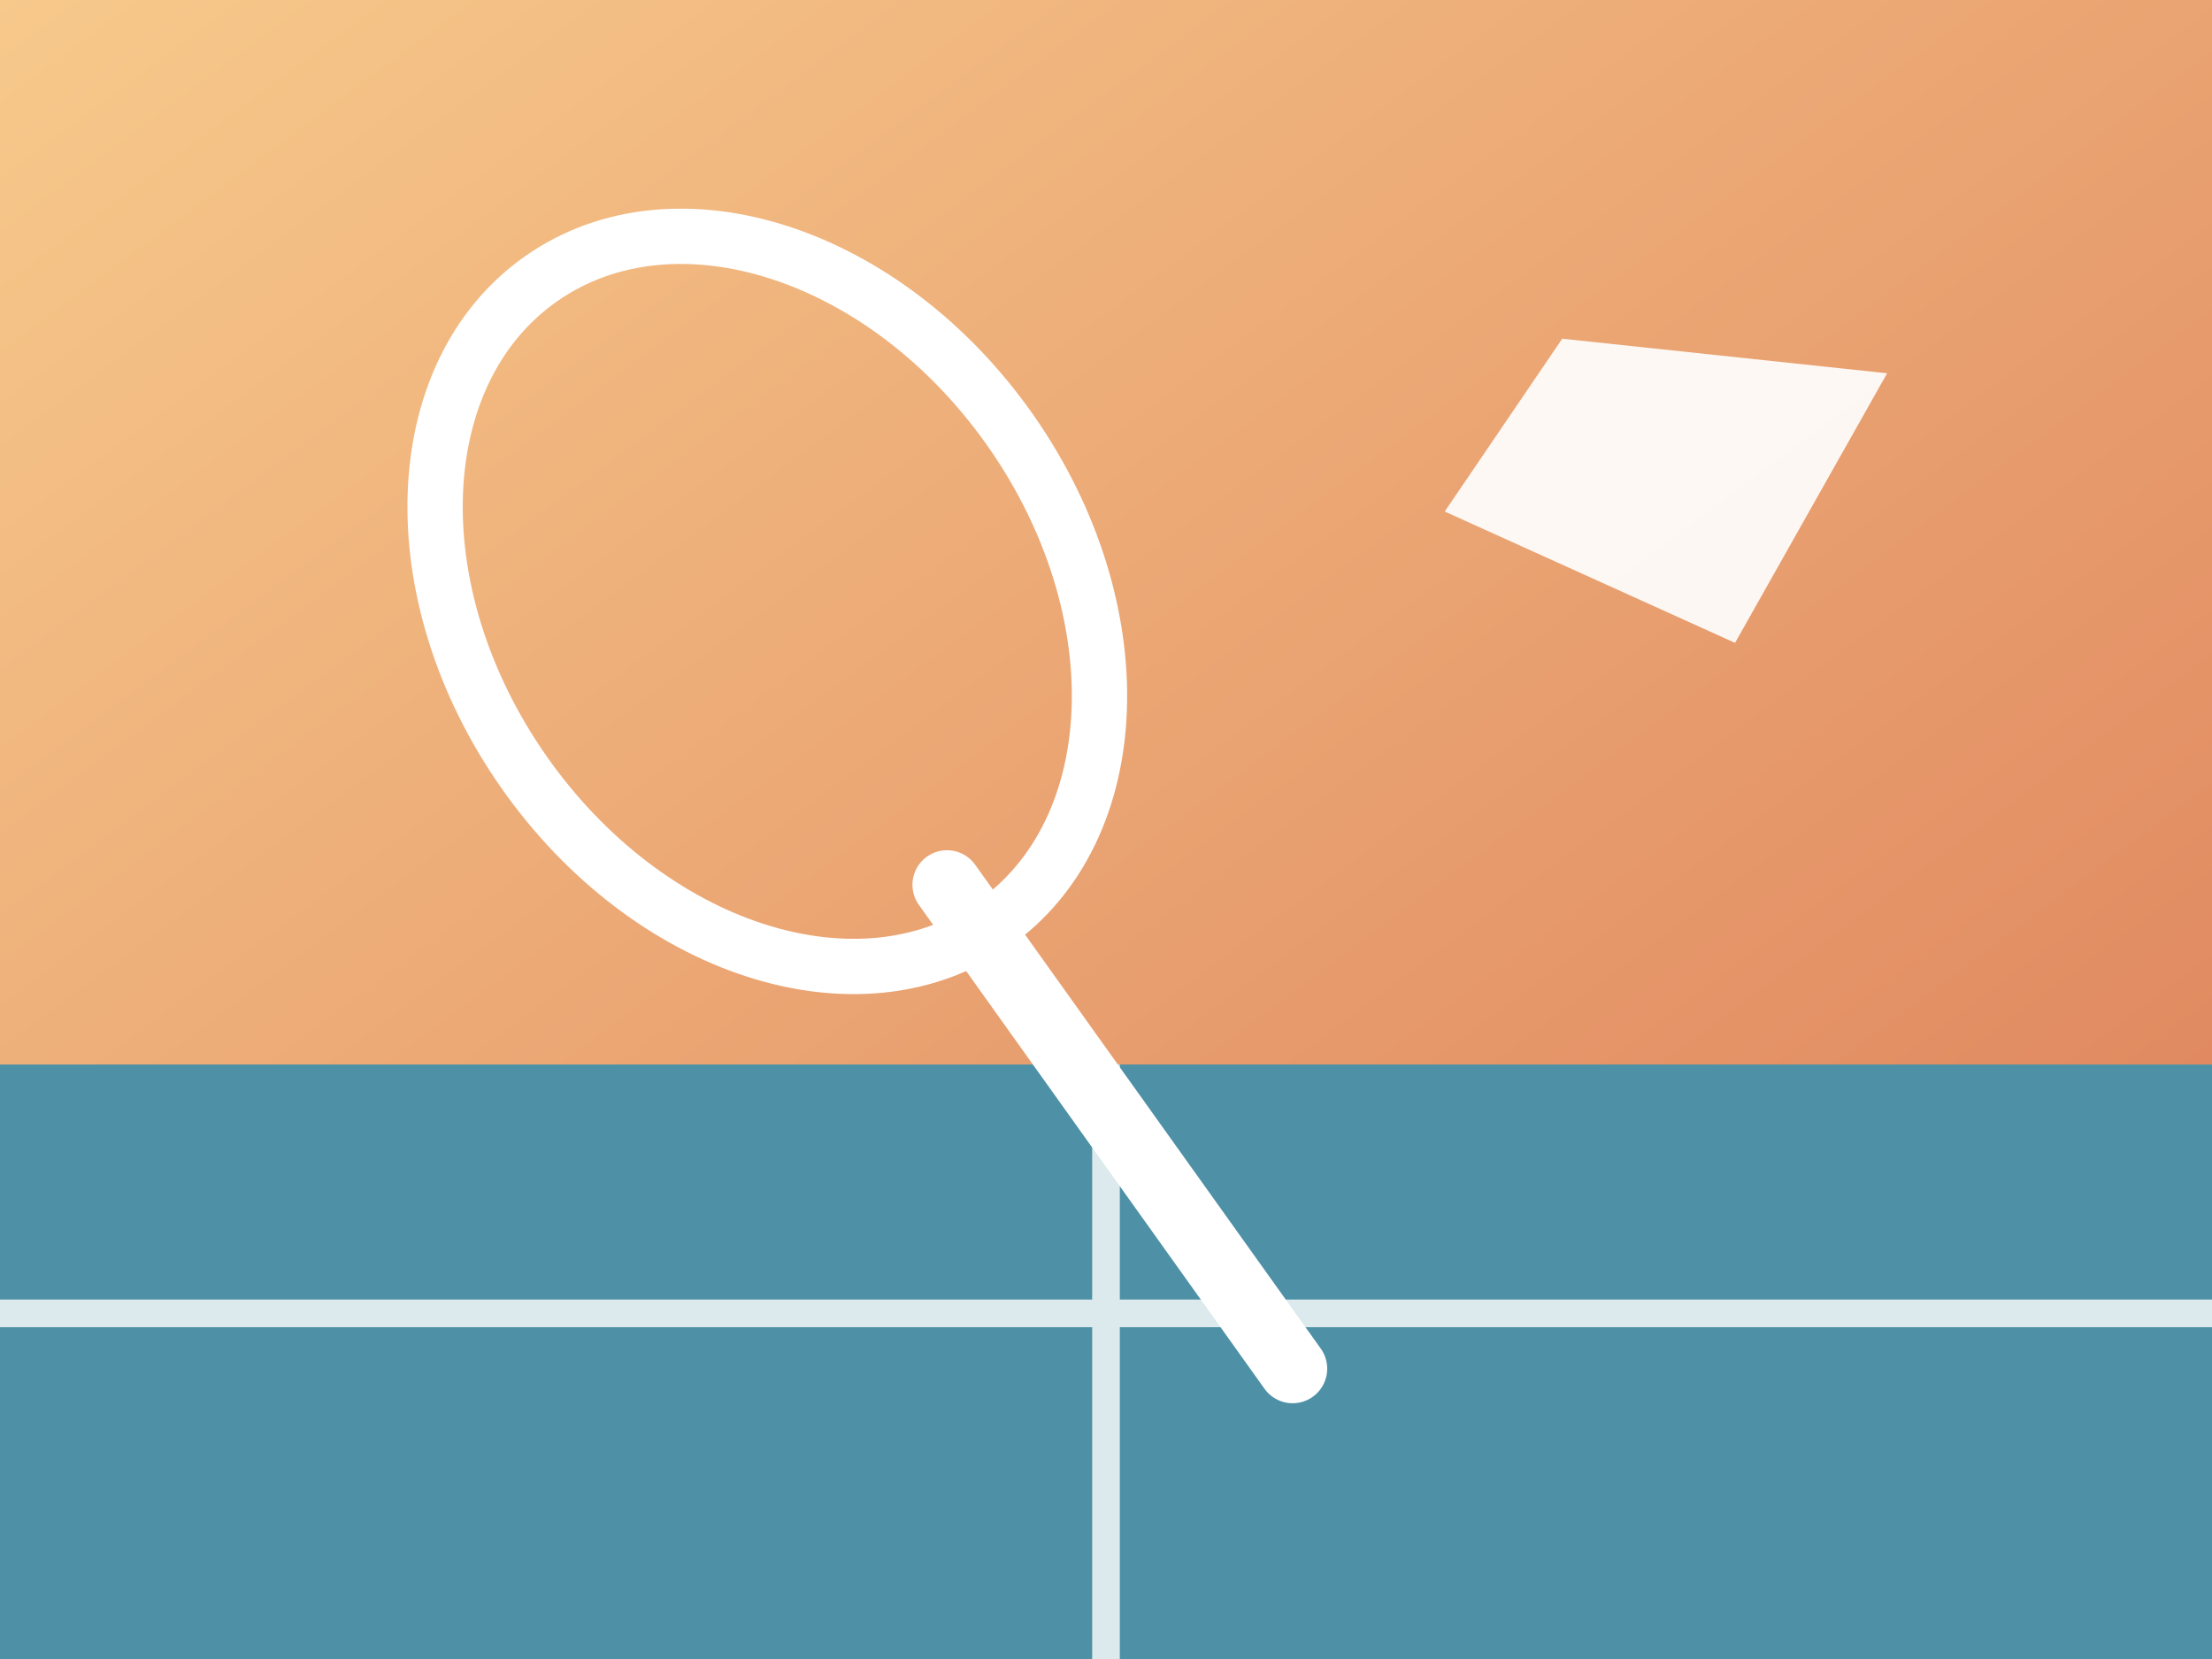
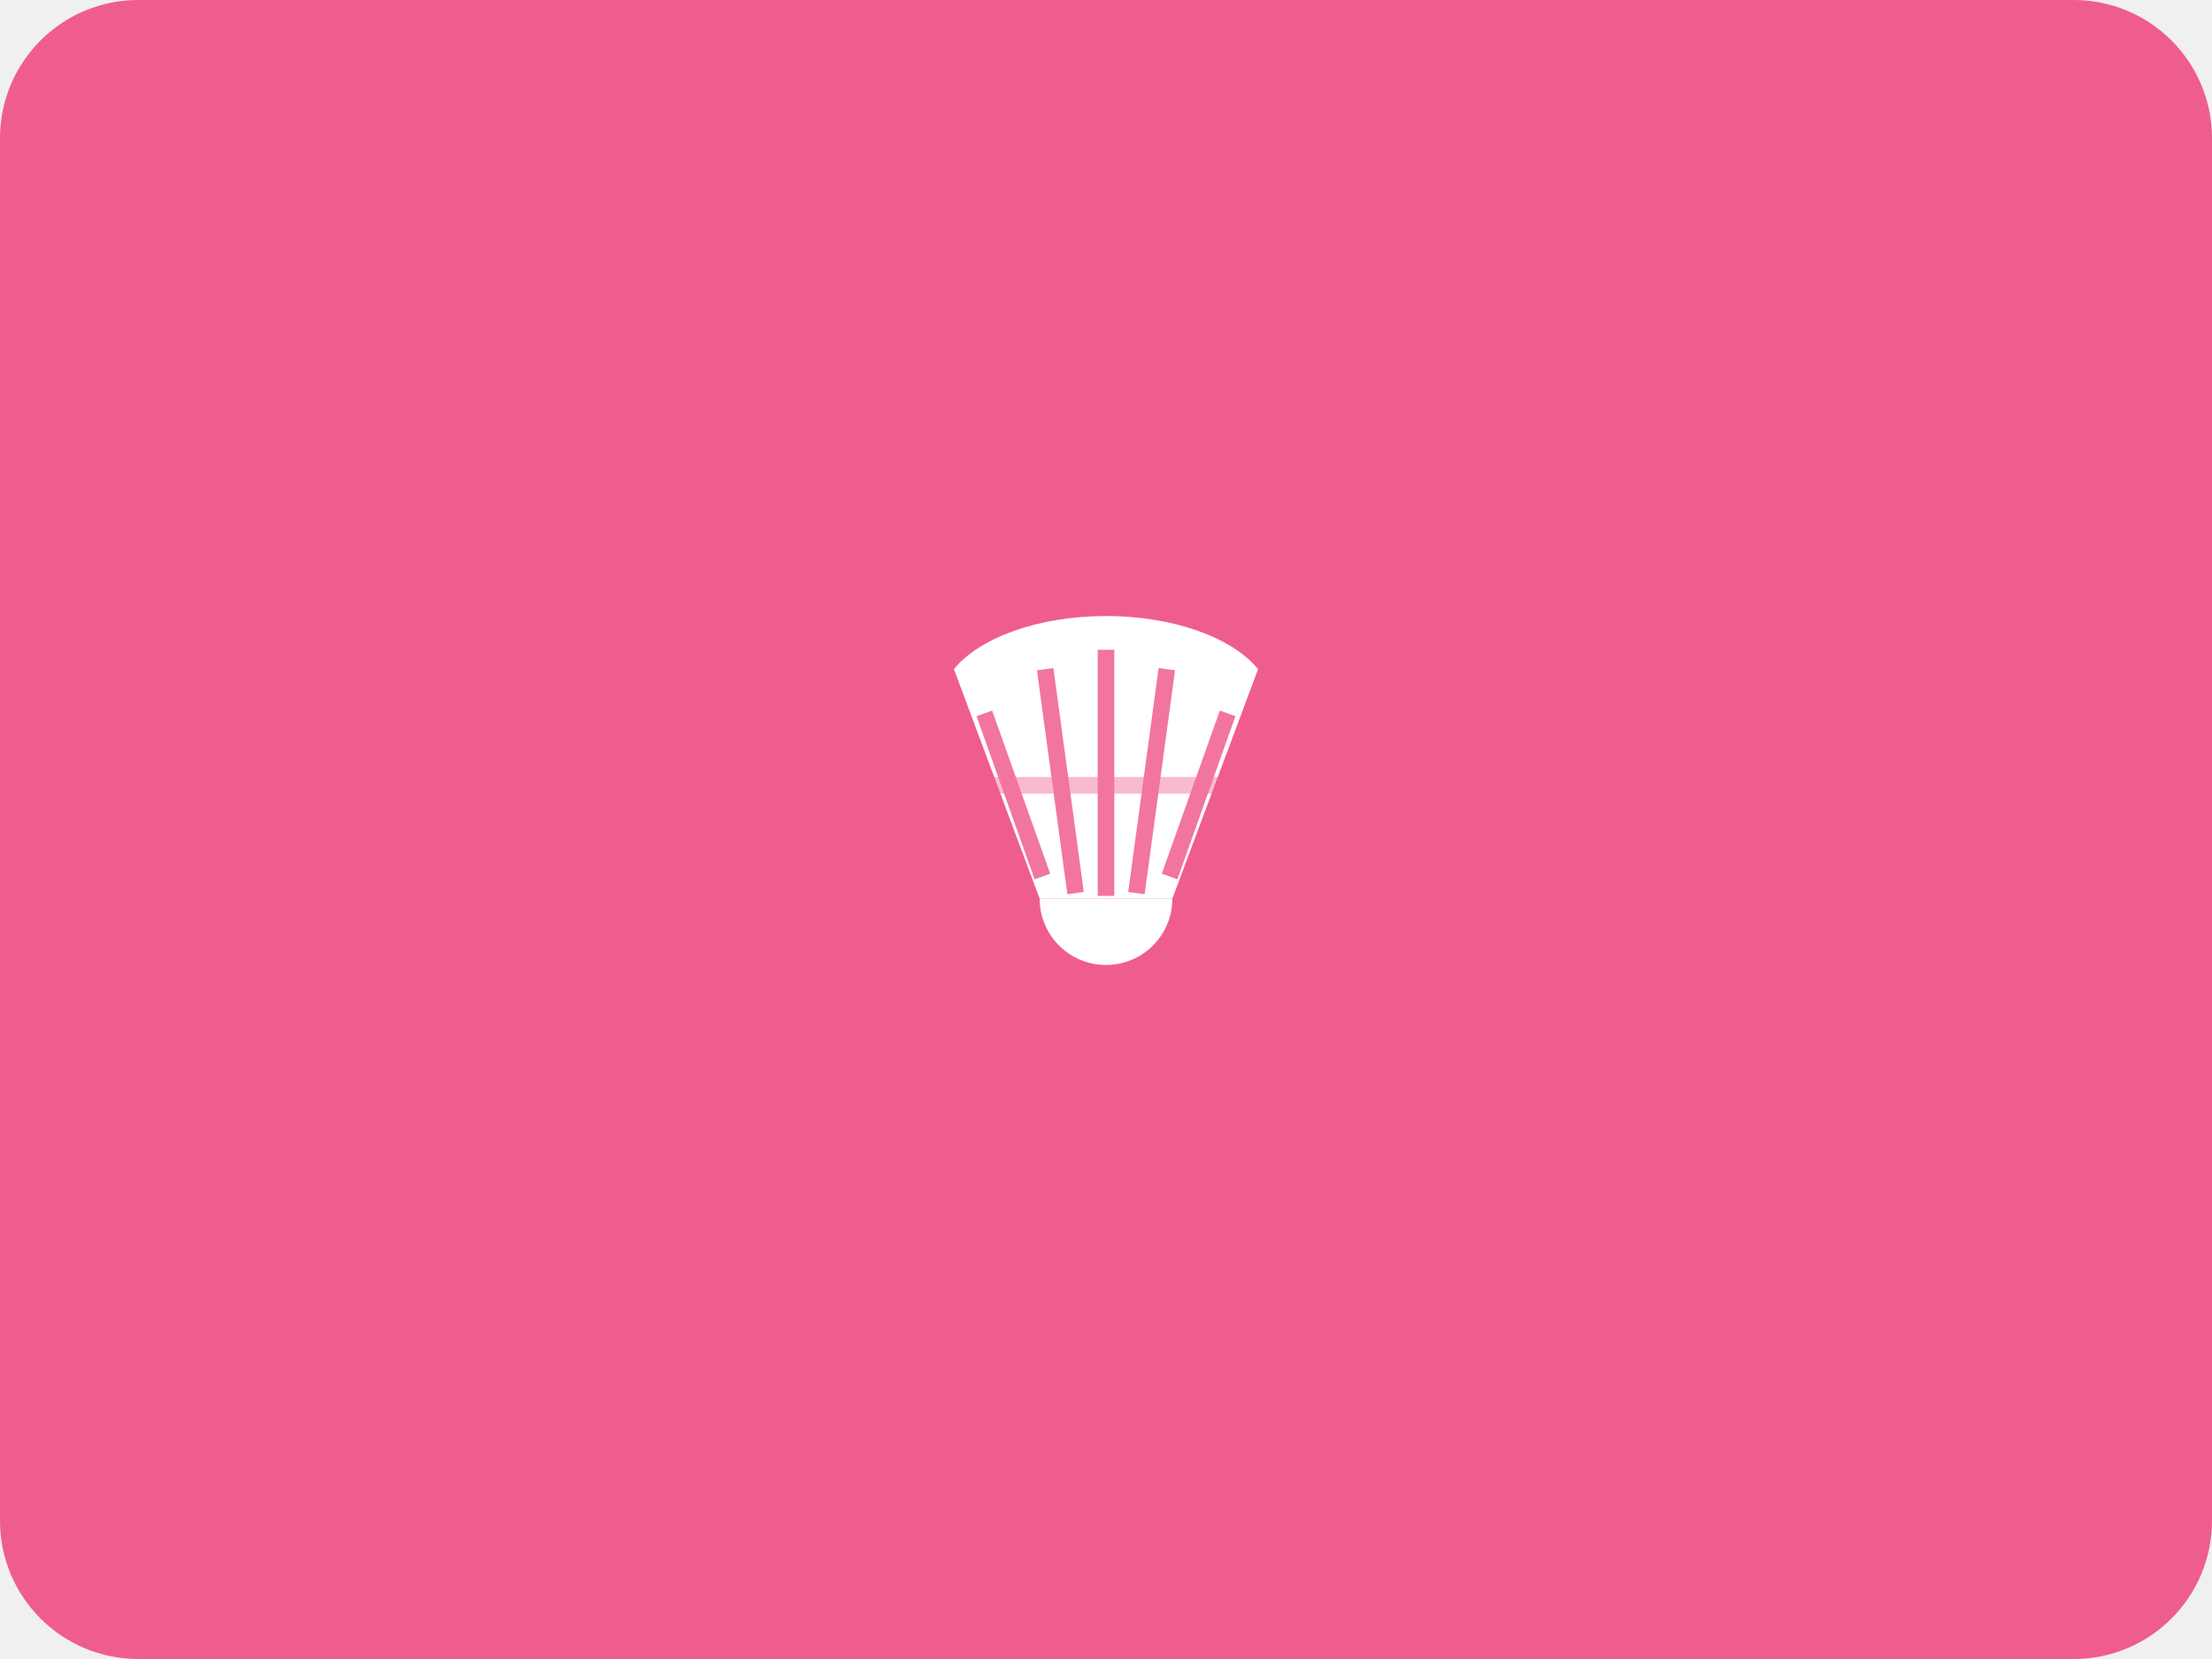
- <svg xmlns="http://www.w3.org/2000/svg" viewBox="0 0 320 240" role="img" aria-label="羽毛球训练凭证示意">
-   <defs>
-     <linearGradient id="g" x1="0" y1="0" x2="1" y2="1">
-       <stop stop-color="#f7c98b" />
-       <stop offset="1" stop-color="#dc7c58" />
-     </linearGradient>
-   </defs>
-   <rect width="320" height="240" fill="url(#g)" />
-   <rect y="154" width="320" height="86" fill="#4e91a6" />
-   <path d="M0 190h320M160 154v86" stroke="#fff" stroke-width="4" opacity=".8" />
-   <ellipse cx="111" cy="87" rx="43" ry="57" fill="none" stroke="#fff" stroke-width="8" transform="rotate(-35 111 87)" />
-   <path d="m137 128 50 70" stroke="#fff" stroke-width="10" stroke-linecap="round" />
-   <path d="m226 49 25 44m-25-44 47 5-22 39-42-19z" fill="#fff" opacity=".92" />
+ <svg xmlns="http://www.w3.org/2000/svg" viewBox="0 0 320 240" role="img" aria-label="羽毛球">
+   <rect width="320" height="240" rx="20" fill="#EF5D8F" />
+   <g transform="translate(112 72) scale(4)">
+     <path d="M9.6 14.5 L6.5 6.2 A6 3.2 0 0 1 17.5 6.2 L14.4 14.5 Z" fill="#fff" />
+     <path d="M9.6 14.5 a2.4 2.4 0 0 0 4.8 0 Z" fill="#fff" />
+     <g stroke="#EF5D8F" stroke-width="0.6" fill="none" opacity=".85">
+       <path d="M12 5.5 V14.4" />
+       <path d="M9.8 6.2 10.9 14.3" />
+       <path d="M14.2 6.2 13.1 14.3" />
+       <path d="M7.6 7.8 9.7 13.7" />
+       <path d="M16.4 7.8 14.3 13.7" />
+       <path d="M7.2 10.4 H16.8" opacity=".5" />
+     </g>
+   </g>
</svg>
